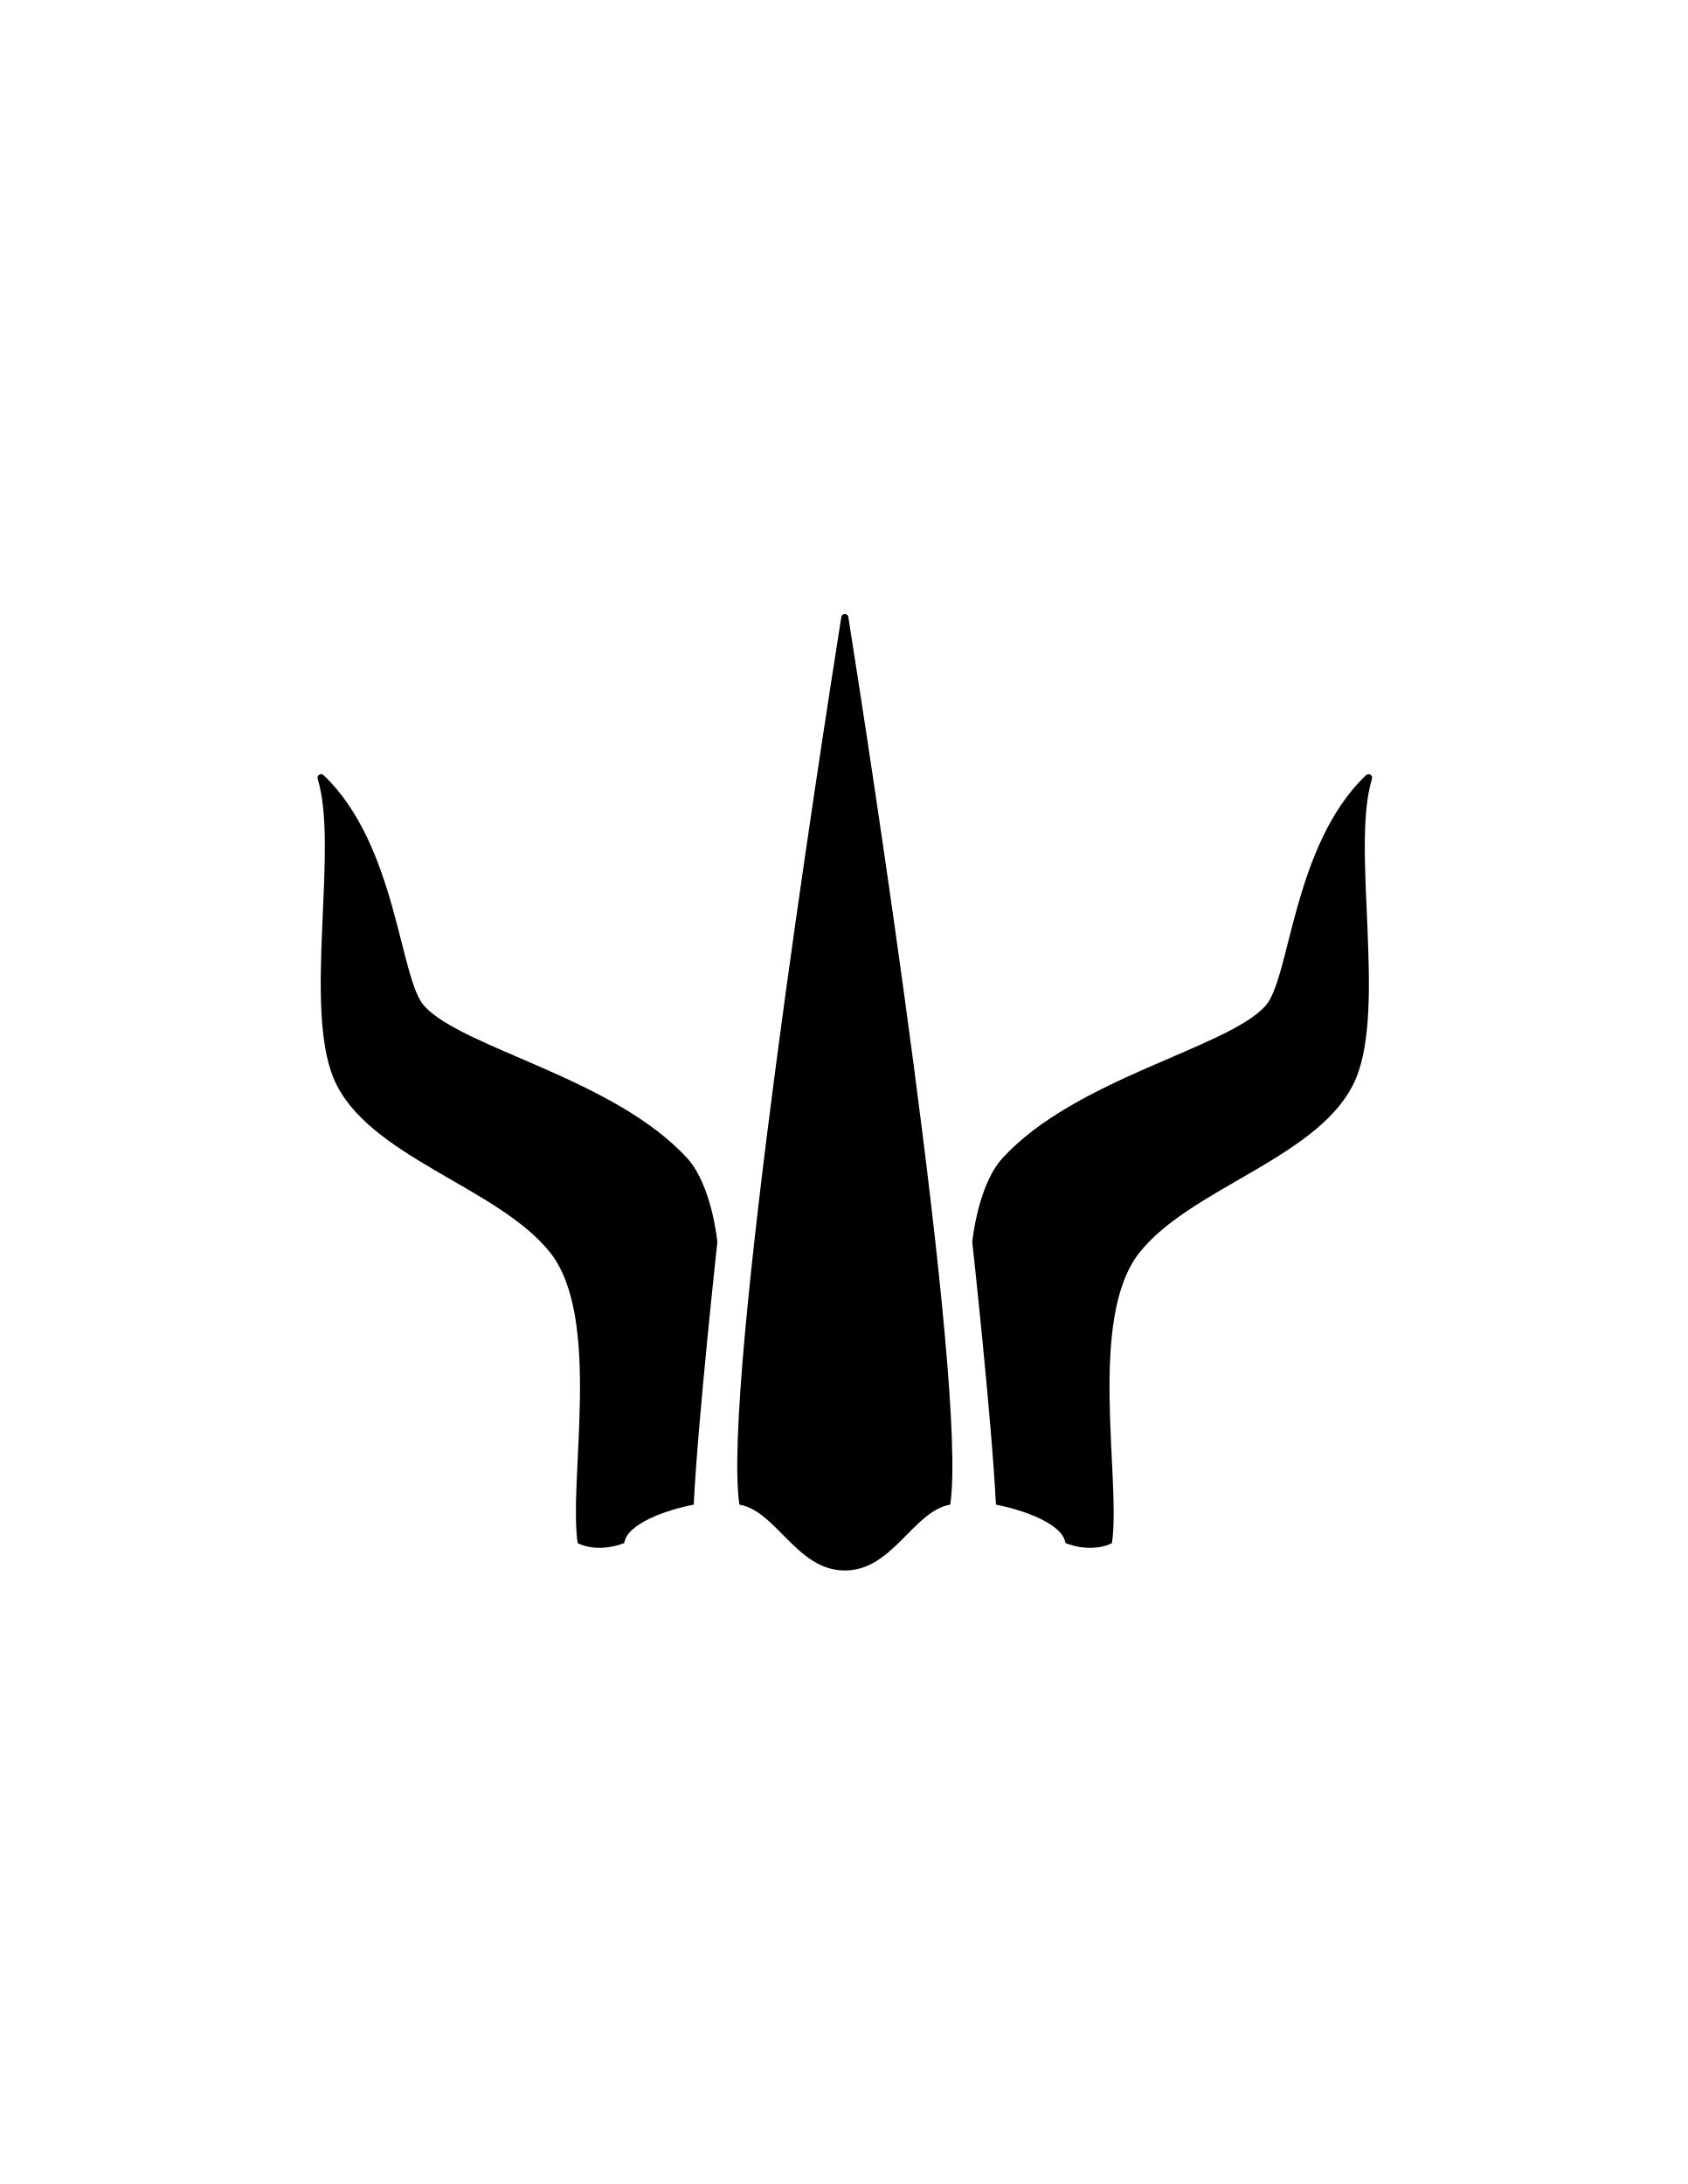
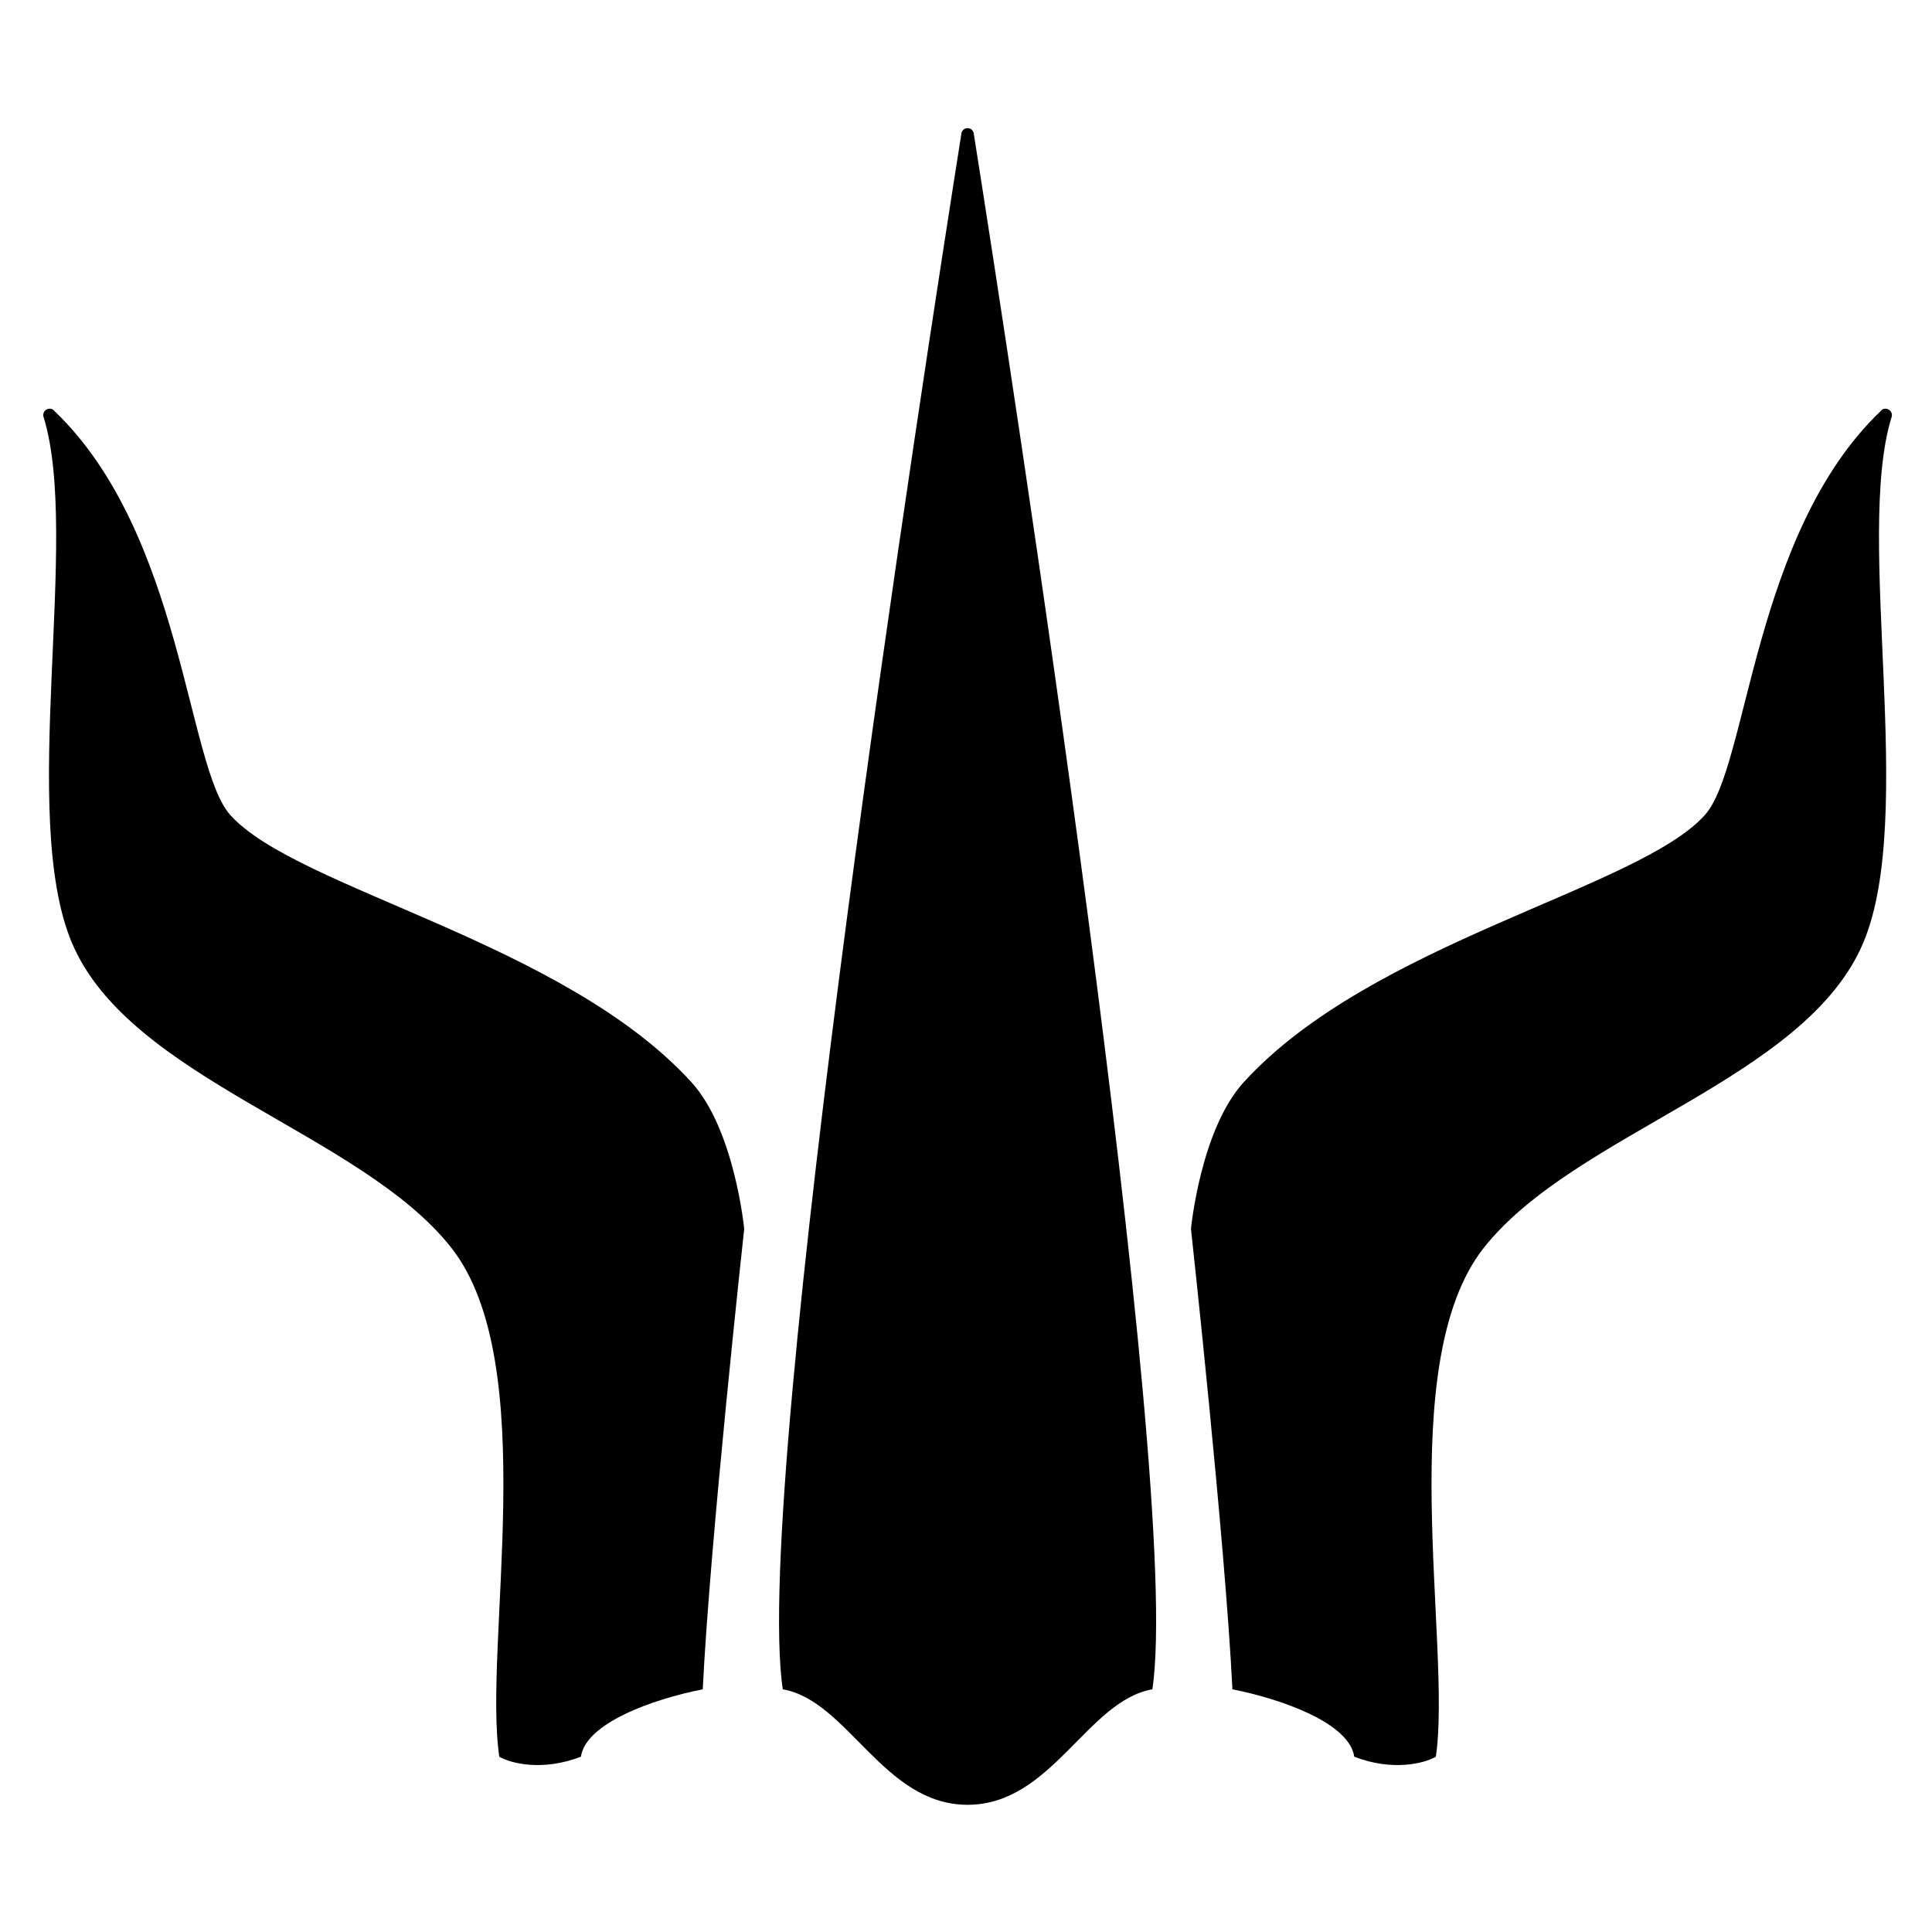
- <svg xmlns="http://www.w3.org/2000/svg" viewBox="0 0 935 1210">
-   <defs>
-     <clipPath id="a">
-       <rect width="935" height="1210" fill="none" />
-     </clipPath>
-     <clipPath id="b">
-       <rect x="168" y="339.9" width="599" height="530.2" fill="none" />
-     </clipPath>
-   </defs>
-   <g clip-path="url(#a)">
-     <g clip-path="url(#b)">
-       <path d="M538.6,688.1s10.8,98.5,13.1,145.5c15.7,3.1,37,10.7,38.5,21.3,12.1,4.7,22.2,2.1,25.8,0,5.1-35.1-13.7-124.4,15.2-160.9s101.7-53.1,119.9-96.4c16.9-40.2-2.8-128.1,8.9-166a2,2,0,0,0-3.4-2c-40.5,38.7-41.9,112.6-55.6,127.7-21,23.4-105.3,40.1-145.7,84.4-13.7,15-16.7,46.4-16.7,46.4Z" />
-       <path d="M466,342.2c-11.3,71.5-66.3,425.7-56.4,491.4,20.6,3.6,31.8,36.5,58.4,36.5s37.8-32.9,58.4-36.5c9.9-65.7-45.1-419.9-56.4-491.4A2,2,0,0,0,466,342.2Z" />
+ <svg xmlns="http://www.w3.org/2000/svg" xmlns:xlink="http://www.w3.org/1999/xlink" version="1.1" id="Lager_1" x="0px" y="0px" viewBox="0 0 610.6 610.6" style="enable-background:new 0 0 610.6 610.6;" xml:space="preserve">
+   <style type="text/css">
+ 	.st0{clip-path:url(#SVGID_2_);}
+ </style>
+   <g>
+     <g>
+       <defs>
+         <rect id="SVGID_1_" x="5.8" y="40.2" width="599" height="530.2" />
+       </defs>
+       <clipPath id="SVGID_2_">
+         <use xlink:href="#SVGID_1_" style="overflow:visible;" />
+       </clipPath>
+       <g class="st0">
+         <path d="M376.4,388.4c0,0,10.8,98.5,13.1,145.5c15.7,3.1,37,10.7,38.5,21.3c12.1,4.7,22.2,2.1,25.8,0     c5.1-35.1-13.7-124.4,15.2-160.9s101.7-53.1,119.9-96.4c16.9-40.2-2.8-128.1,8.9-166c0.4-1-0.1-2.2-1.2-2.6     c-0.8-0.3-1.7-0.1-2.2,0.6c-40.5,38.7-41.9,112.6-55.6,127.7c-21,23.4-105.3,40.1-145.7,84.4C379.4,357,376.4,388.4,376.4,388.4     L376.4,388.4z" />
+         <path d="M303.8,42.5c-11.3,71.5-66.3,425.7-56.4,491.4c20.6,3.6,31.8,36.5,58.4,36.5s37.8-32.9,58.4-36.5     c9.9-65.7-45.1-419.9-56.4-491.4c0-1.1-0.9-2-2-2S303.8,41.4,303.8,42.5z" />
+       </g>
    </g>
-     <path d="M397.4,688.1s-10.8,98.5-13.1,145.5c-15.8,3.1-37,10.7-38.5,21.3-12.2,4.7-22.2,2.1-25.8,0-5.2-35.1,13.6-124.4-15.2-160.9s-101.7-53.1-119.9-96.4c-16.9-40.2,2.8-128.1-8.9-166a2,2,0,0,1,3.4-2c40.5,38.7,41.9,112.6,55.6,127.7,21,23.4,105.3,40.1,145.7,84.4,13.7,15,16.7,46.4,16.7,46.4Z" />
+     <path d="M235.2,388.4c0,0-10.8,98.5-13.1,145.5c-15.8,3.1-37,10.7-38.5,21.3c-12.2,4.7-22.2,2.1-25.8,0   c-5.2-35.1,13.6-124.4-15.2-160.9S40.9,341.2,22.7,297.9c-16.9-40.2,2.8-128.1-8.9-166c-0.4-1,0.1-2.2,1.2-2.6   c0.8-0.3,1.7-0.1,2.2,0.6c40.5,38.7,41.9,112.6,55.6,127.7c21,23.4,105.3,40.1,145.7,84.4C232.2,357,235.2,388.4,235.2,388.4   L235.2,388.4z" />
  </g>
</svg>
